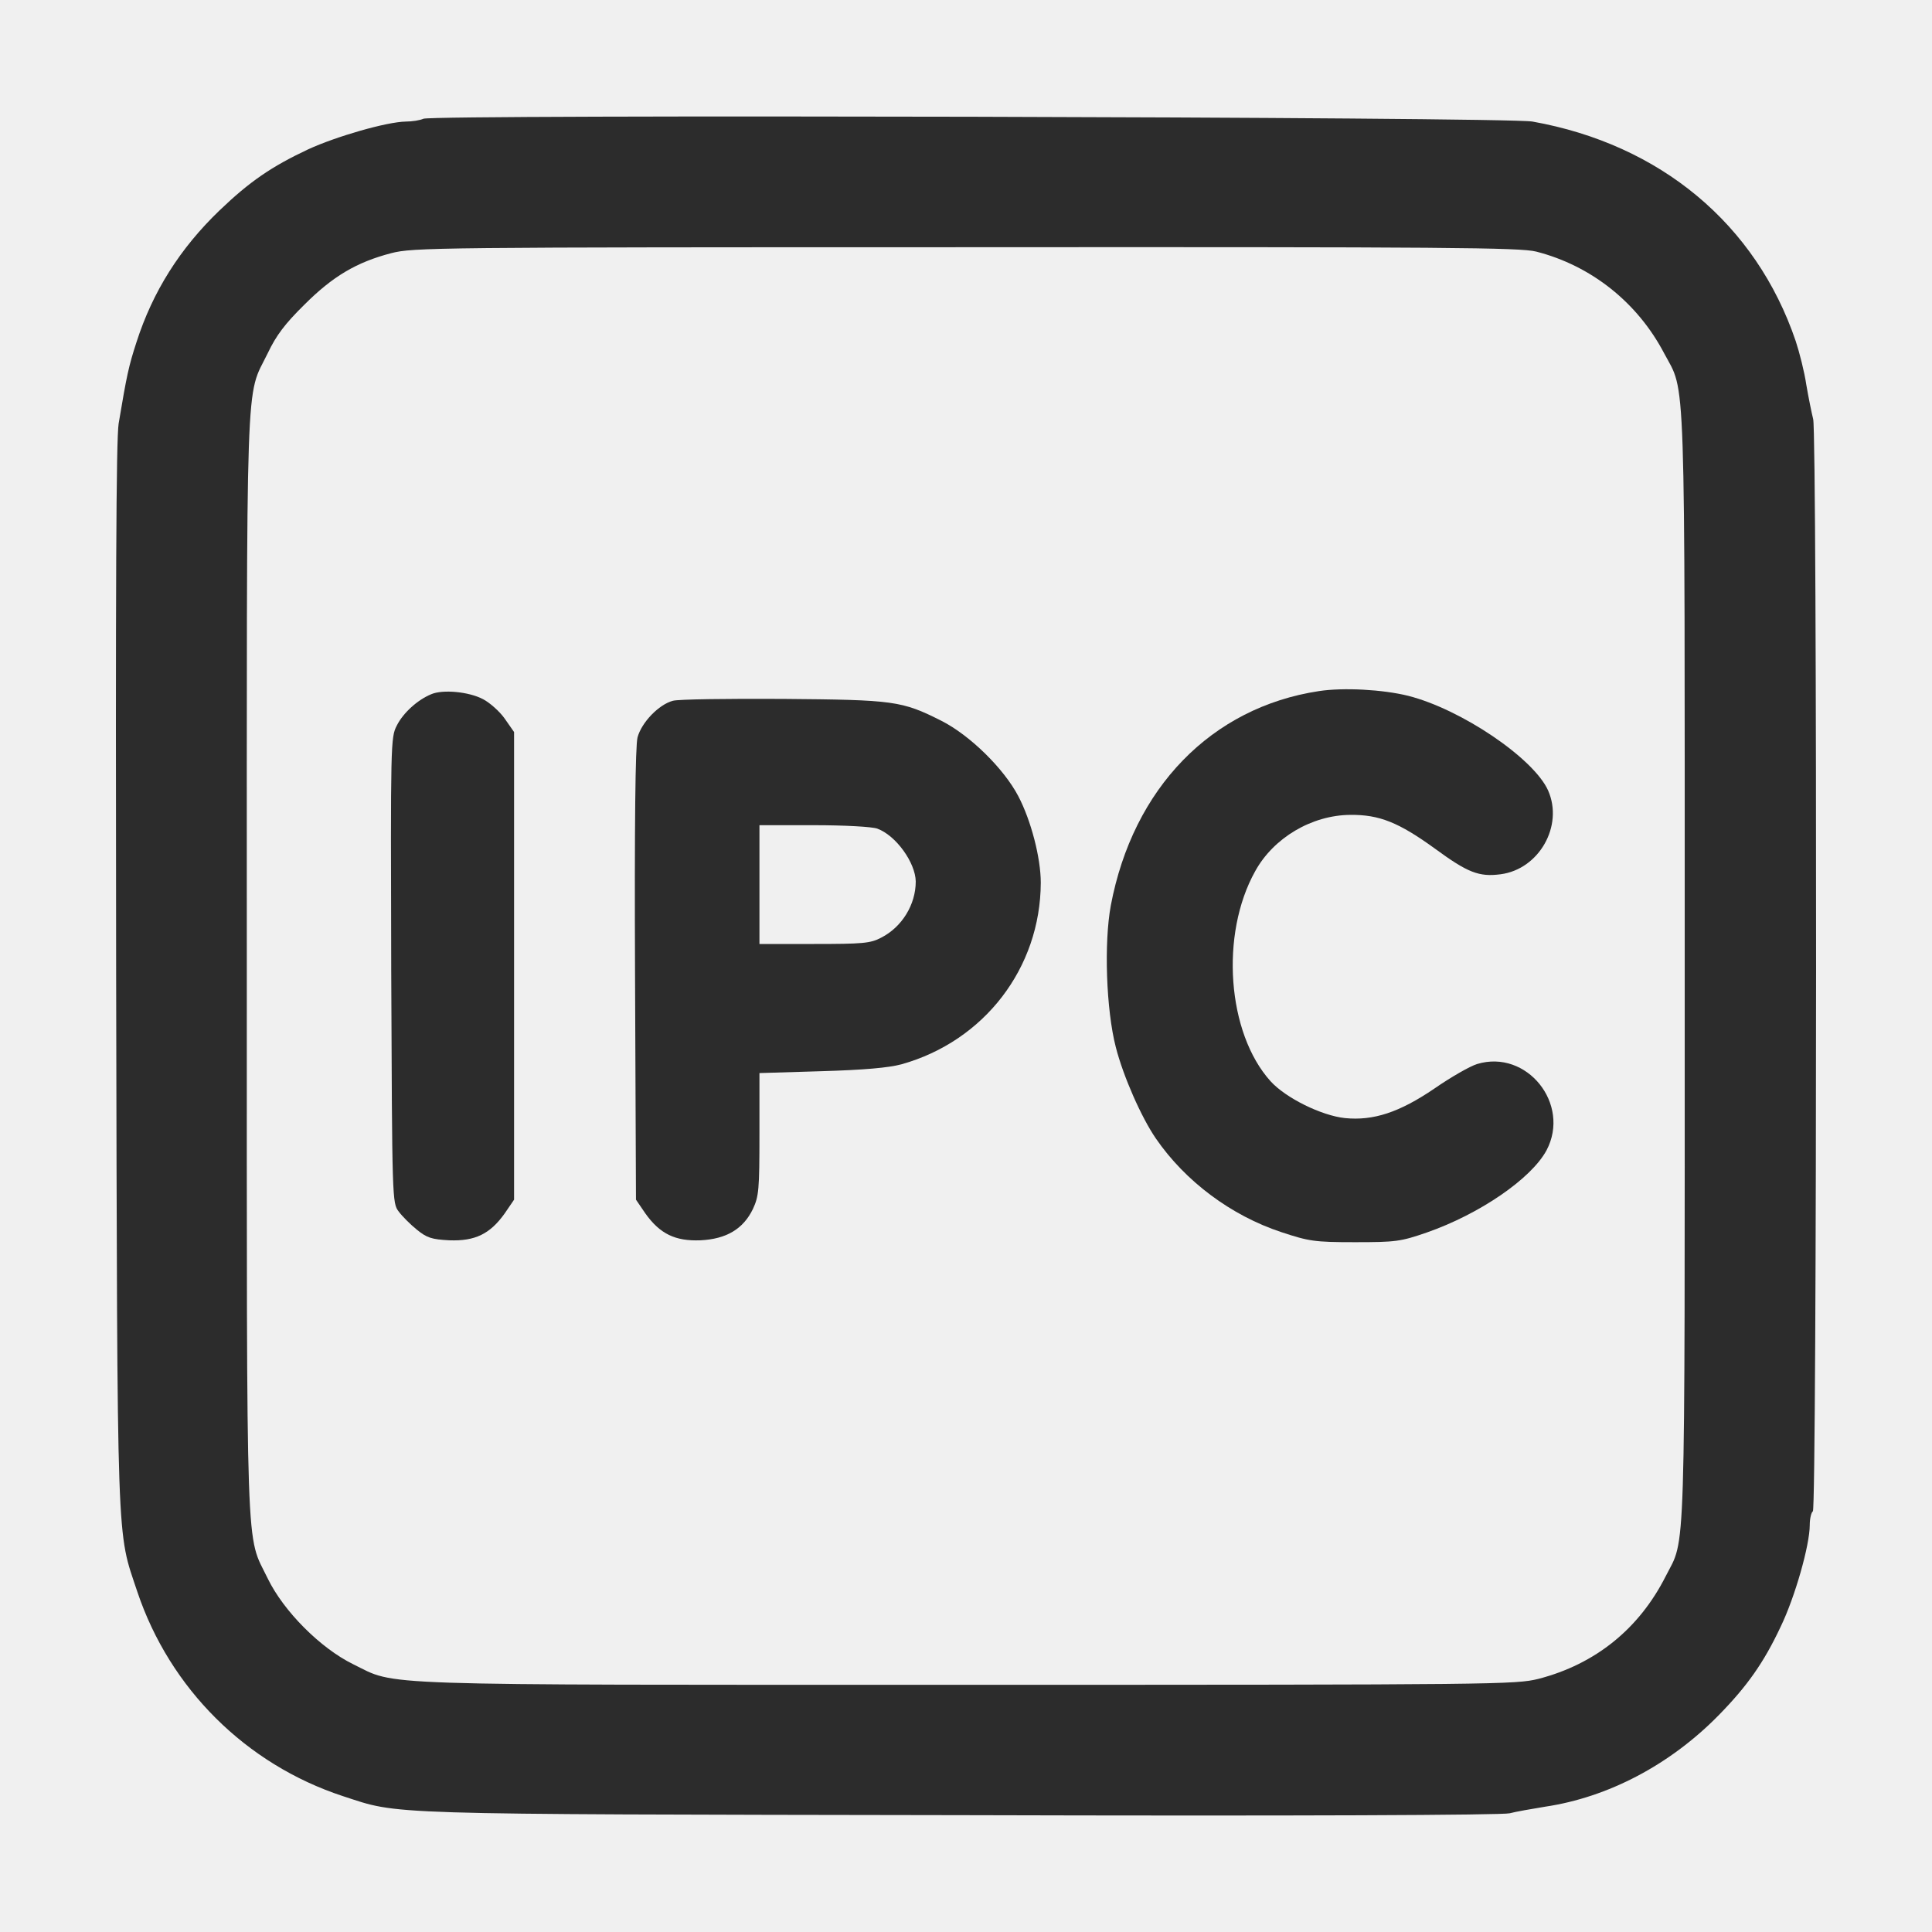
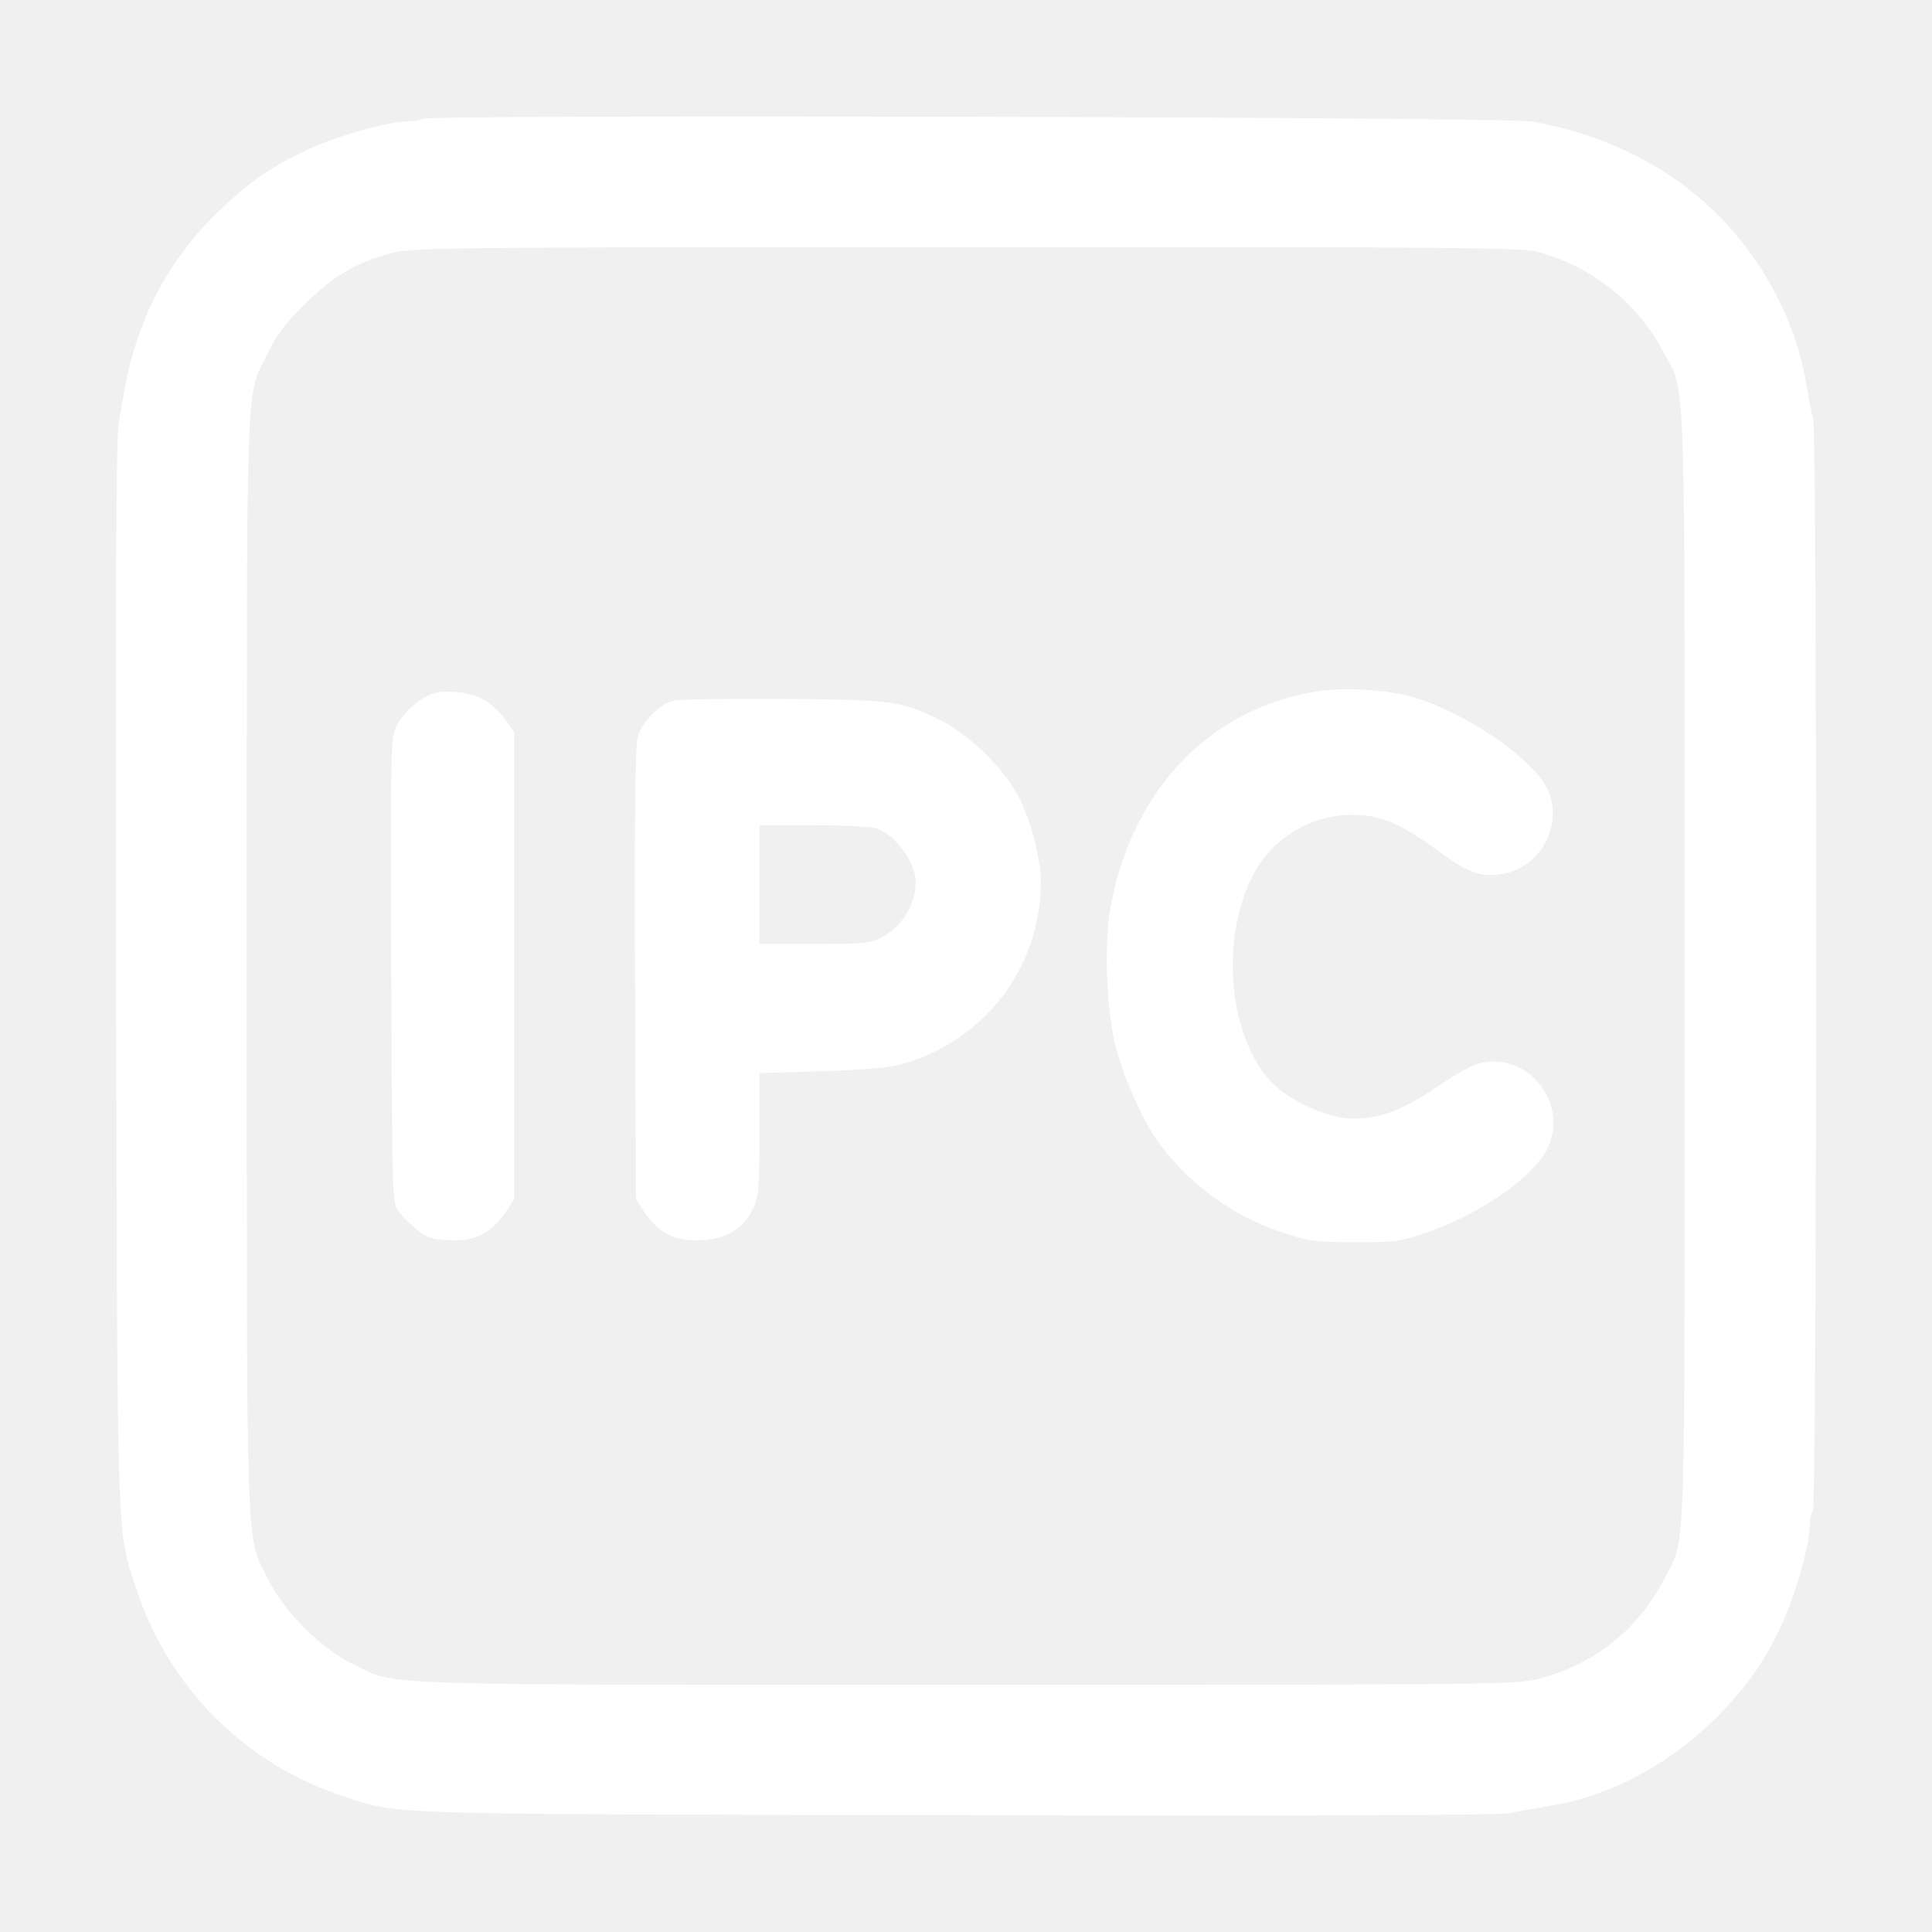
<svg xmlns="http://www.w3.org/2000/svg" class="icon" width="200px" height="200.00px" viewBox="0 0 1024 1024" version="1.1">
-   <path fill="#2c2c2c" d="M224.421 62.937C222.598 63.766 218.457 64.428 215.143 64.428 204.871 64.594 178.031 72.381 163.286 79.174 143.901 88.286 132.304 96.239 116.399 111.481 95.358 131.694 80.944 154.557 72.329 181.397 68.187 194.154 67.193 198.793 62.885 224.473 61.559 233.089 61.228 309.797 61.559 516.895 62.222 827.21 61.725 810.311 72.826 843.778 90.056 894.972 130.316 935.066 181.676 951.965 212.326 961.906 197.747 961.575 509.387 962.072 687.657 962.569 796.507 962.072 800.152 961.078 803.3 960.249 811.749 958.758 818.873 957.598 852.34 952.628 885.145 935.397 910.99 909.055 926.067 893.647 934.848 881.221 943.795 862.168 951.416 846.428 959.203 818.926 959.203 808.322 959.203 804.843 960.031 801.53 960.859 801.033 963.013 799.707 963.179 230.603 961.025 222.154 960.197 218.84 958.54 210.722 957.38 203.929 956.386 197.136 953.735 186.699 951.747 180.734 930.706 118.771 880.009 76.523 812.246 64.428 798.826 61.943 229.888 60.618 224.421 62.937ZM814.234 133.35C843.394 140.806 867.914 160.356 881.997 187.196 893.594 209.065 892.932 188.19 892.932 512.587 892.932 835.162 893.594 814.287 882.825 835.494 868.743 863.328 845.548 882.049 815.394 889.836 803.3 892.818 794.353 892.984 512.866 892.984 191.451 892.984 210.835 893.647 187.143 882.049 169.913 873.6 150.363 854.05 141.913 836.653 130.15 812.299 130.813 834.665 130.813 511.096 130.813 187.858 129.984 211.716 141.913 187.196 146.387 177.752 151.191 171.456 161.298 161.516 176.374 146.439 188.966 138.983 207.356 134.179 219.119 131.197 229.391 131.031 511.872 131.031 768.01 130.865 805.619 131.197 814.234 133.35Z" />
-   <path fill="#2c2c2c" d="M699.088 366.294C642.095 374.909 600.51 417.654 588.747 479.949 585.102 499.664 586.262 535.119 591.398 555.001 595.374 570.575 604.983 592.278 612.604 603.379 628.178 626.077 652.533 644.301 679.207 653.082 693.787 657.887 696.603 658.384 718.141 658.384 739.845 658.384 742.33 658.053 756.247 653.248 784.247 643.473 811.584 624.751 819.702 609.675 832.625 585.154 809.264 555.995 782.921 563.947 779.111 565.107 769.004 570.906 760.389 576.87 741.668 589.627 727.916 594.101 712.84 592.61 700.414 591.284 681.526 582.006 673.408 573.06 650.379 547.545 646.568 495.191 665.29 461.724 675.065 443.997 695.278 432.068 715.656 431.902 731.064 431.737 741.336 435.878 760.555 449.795 777.951 462.553 783.915 464.872 795.347 463.381 815.726 460.73 828.814 437.701 820.53 418.979 812.909 401.914 774.472 375.903 746.307 368.779 732.887 365.465 712.177 364.306 699.088 366.294Z" />
-   <path fill="#2c2c2c" d="M228.563 367.95C221.273 370.933 213.652 377.891 210.338 384.518 207.025 390.814 207.025 393.631 207.356 514.244 207.853 636.017 207.853 637.674 211.332 642.147 213.155 644.633 217.462 648.94 220.942 651.757 226.243 656.064 228.729 656.893 238.172 657.39 251.758 657.887 259.71 654.076 267.497 643.142L272.468 635.852 272.468 387.997 267.497 380.873C264.846 377.063 259.545 372.424 256.065 370.601 248.61 366.625 234.693 365.3 228.563 367.95Z" />
-   <path fill="#2c2c2c" d="M356.632 371.43C349.176 373.418 340.064 382.861 337.91 390.814 336.751 395.287 336.254 436.044 336.585 516.729L337.082 635.852 342.052 643.142C349.839 654.076 357.957 657.887 371.212 657.39 384.963 656.727 393.909 651.425 399.046 640.822 402.193 634.029 402.525 630.716 402.525 601.059L402.525 568.752 435.329 567.758C458.027 567.095 470.95 565.936 477.743 564.113 521.647 551.853 551.469 513.084 551.635 467.854 551.635 454.766 546.499 434.884 539.706 421.961 532.085 407.382 514.026 389.654 498.949 382.033 477.908 371.43 473.932 370.933 414.951 370.436 385.791 370.27 359.448 370.601 356.632 371.43ZM464.985 439.192C474.926 442.837 485.198 457.251 485.364 467.192 485.364 479.452 478.074 491.381 466.973 497.014 461.34 499.996 457.198 500.327 431.518 500.327L402.525 500.327 402.525 437.369 431.353 437.369C447.755 437.369 462.334 438.198 464.985 439.192Z" />
+   <path fill="#ffffff" d="M224.421 62.937C222.598 63.766 218.457 64.428 215.143 64.428 204.871 64.594 178.031 72.381 163.286 79.174 143.901 88.286 132.304 96.239 116.399 111.481 95.358 131.694 80.944 154.557 72.329 181.397 68.187 194.154 67.193 198.793 62.885 224.473 61.559 233.089 61.228 309.797 61.559 516.895 62.222 827.21 61.725 810.311 72.826 843.778 90.056 894.972 130.316 935.066 181.676 951.965 212.326 961.906 197.747 961.575 509.387 962.072 687.657 962.569 796.507 962.072 800.152 961.078 803.3 960.249 811.749 958.758 818.873 957.598 852.34 952.628 885.145 935.397 910.99 909.055 926.067 893.647 934.848 881.221 943.795 862.168 951.416 846.428 959.203 818.926 959.203 808.322 959.203 804.843 960.031 801.53 960.859 801.033 963.013 799.707 963.179 230.603 961.025 222.154 960.197 218.84 958.54 210.722 957.38 203.929 956.386 197.136 953.735 186.699 951.747 180.734 930.706 118.771 880.009 76.523 812.246 64.428 798.826 61.943 229.888 60.618 224.421 62.937ZM814.234 133.35C843.394 140.806 867.914 160.356 881.997 187.196 893.594 209.065 892.932 188.19 892.932 512.587 892.932 835.162 893.594 814.287 882.825 835.494 868.743 863.328 845.548 882.049 815.394 889.836 803.3 892.818 794.353 892.984 512.866 892.984 191.451 892.984 210.835 893.647 187.143 882.049 169.913 873.6 150.363 854.05 141.913 836.653 130.15 812.299 130.813 834.665 130.813 511.096 130.813 187.858 129.984 211.716 141.913 187.196 146.387 177.752 151.191 171.456 161.298 161.516 176.374 146.439 188.966 138.983 207.356 134.179 219.119 131.197 229.391 131.031 511.872 131.031 768.01 130.865 805.619 131.197 814.234 133.35Z" />
+   <path fill="#ffffff" d="M699.088 366.294C642.095 374.909 600.51 417.654 588.747 479.949 585.102 499.664 586.262 535.119 591.398 555.001 595.374 570.575 604.983 592.278 612.604 603.379 628.178 626.077 652.533 644.301 679.207 653.082 693.787 657.887 696.603 658.384 718.141 658.384 739.845 658.384 742.33 658.053 756.247 653.248 784.247 643.473 811.584 624.751 819.702 609.675 832.625 585.154 809.264 555.995 782.921 563.947 779.111 565.107 769.004 570.906 760.389 576.87 741.668 589.627 727.916 594.101 712.84 592.61 700.414 591.284 681.526 582.006 673.408 573.06 650.379 547.545 646.568 495.191 665.29 461.724 675.065 443.997 695.278 432.068 715.656 431.902 731.064 431.737 741.336 435.878 760.555 449.795 777.951 462.553 783.915 464.872 795.347 463.381 815.726 460.73 828.814 437.701 820.53 418.979 812.909 401.914 774.472 375.903 746.307 368.779 732.887 365.465 712.177 364.306 699.088 366.294Z" />
+   <path fill="#ffffff" d="M228.563 367.95C221.273 370.933 213.652 377.891 210.338 384.518 207.025 390.814 207.025 393.631 207.356 514.244 207.853 636.017 207.853 637.674 211.332 642.147 213.155 644.633 217.462 648.94 220.942 651.757 226.243 656.064 228.729 656.893 238.172 657.39 251.758 657.887 259.71 654.076 267.497 643.142L272.468 635.852 272.468 387.997 267.497 380.873C264.846 377.063 259.545 372.424 256.065 370.601 248.61 366.625 234.693 365.3 228.563 367.95Z" />
+   <path fill="#ffffff" d="M356.632 371.43C349.176 373.418 340.064 382.861 337.91 390.814 336.751 395.287 336.254 436.044 336.585 516.729L337.082 635.852 342.052 643.142C349.839 654.076 357.957 657.887 371.212 657.39 384.963 656.727 393.909 651.425 399.046 640.822 402.193 634.029 402.525 630.716 402.525 601.059L402.525 568.752 435.329 567.758C458.027 567.095 470.95 565.936 477.743 564.113 521.647 551.853 551.469 513.084 551.635 467.854 551.635 454.766 546.499 434.884 539.706 421.961 532.085 407.382 514.026 389.654 498.949 382.033 477.908 371.43 473.932 370.933 414.951 370.436 385.791 370.27 359.448 370.601 356.632 371.43ZM464.985 439.192C474.926 442.837 485.198 457.251 485.364 467.192 485.364 479.452 478.074 491.381 466.973 497.014 461.34 499.996 457.198 500.327 431.518 500.327L402.525 500.327 402.525 437.369 431.353 437.369C447.755 437.369 462.334 438.198 464.985 439.192Z" />
</svg>
